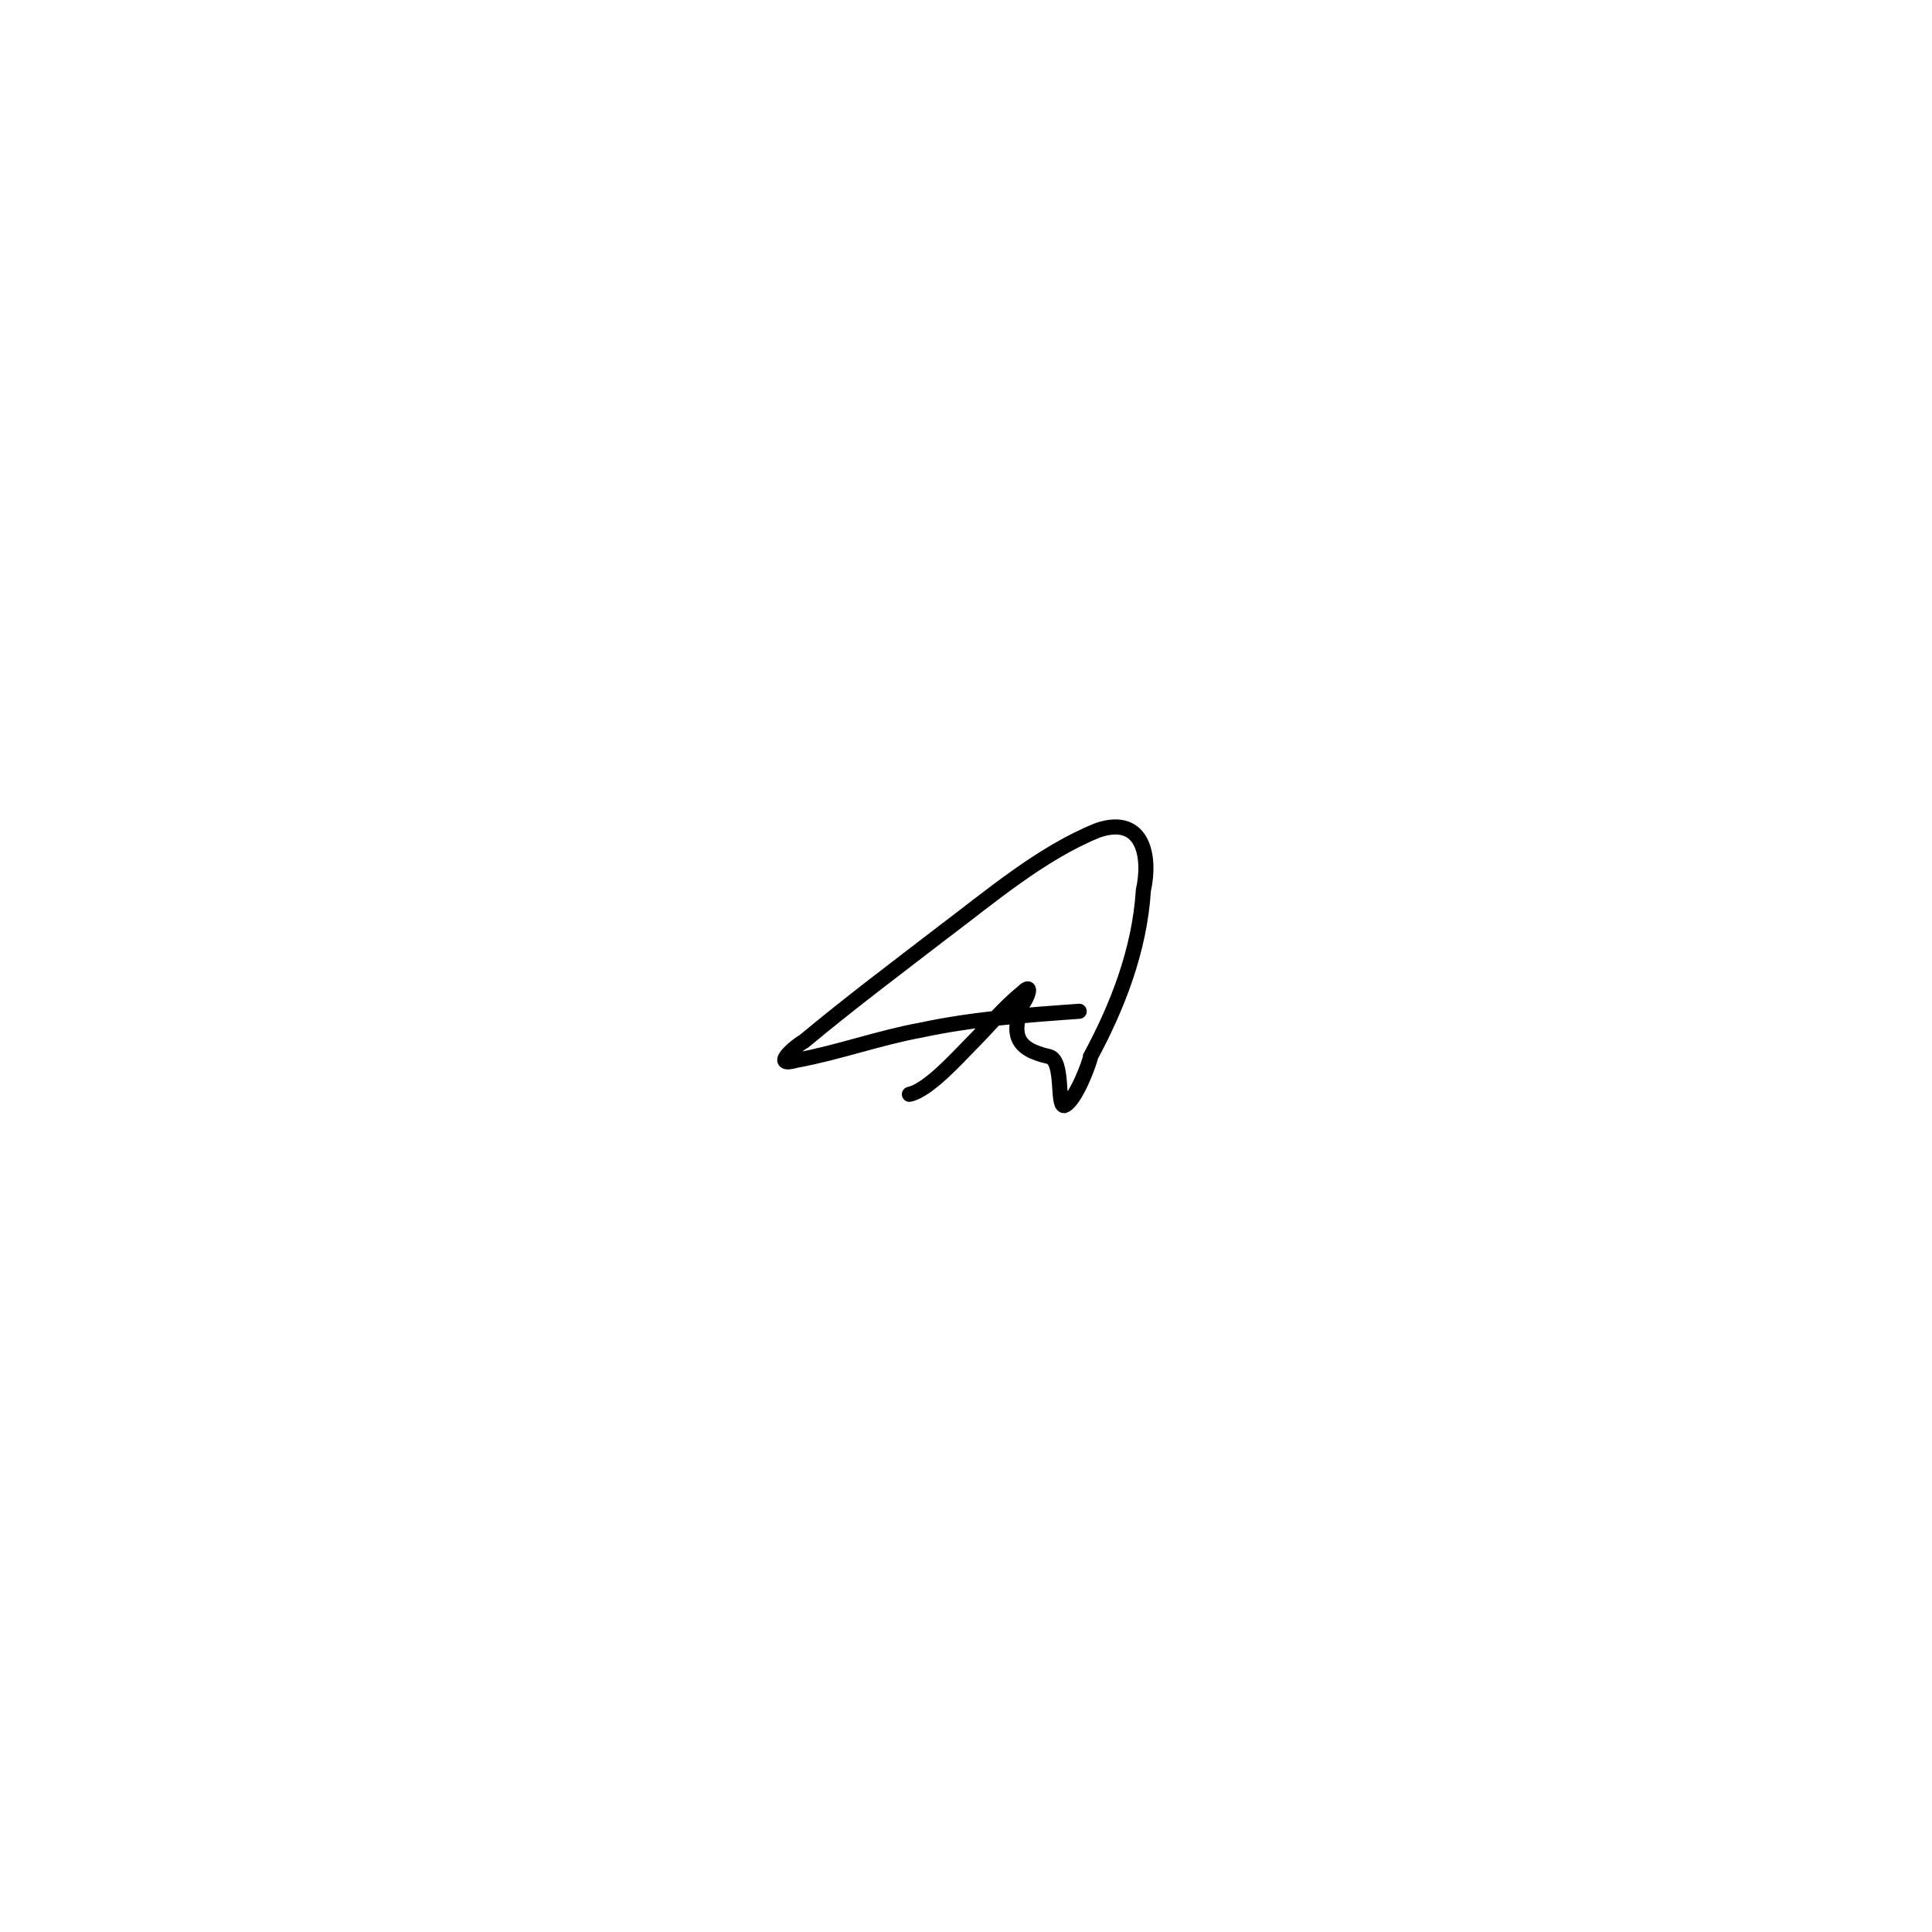
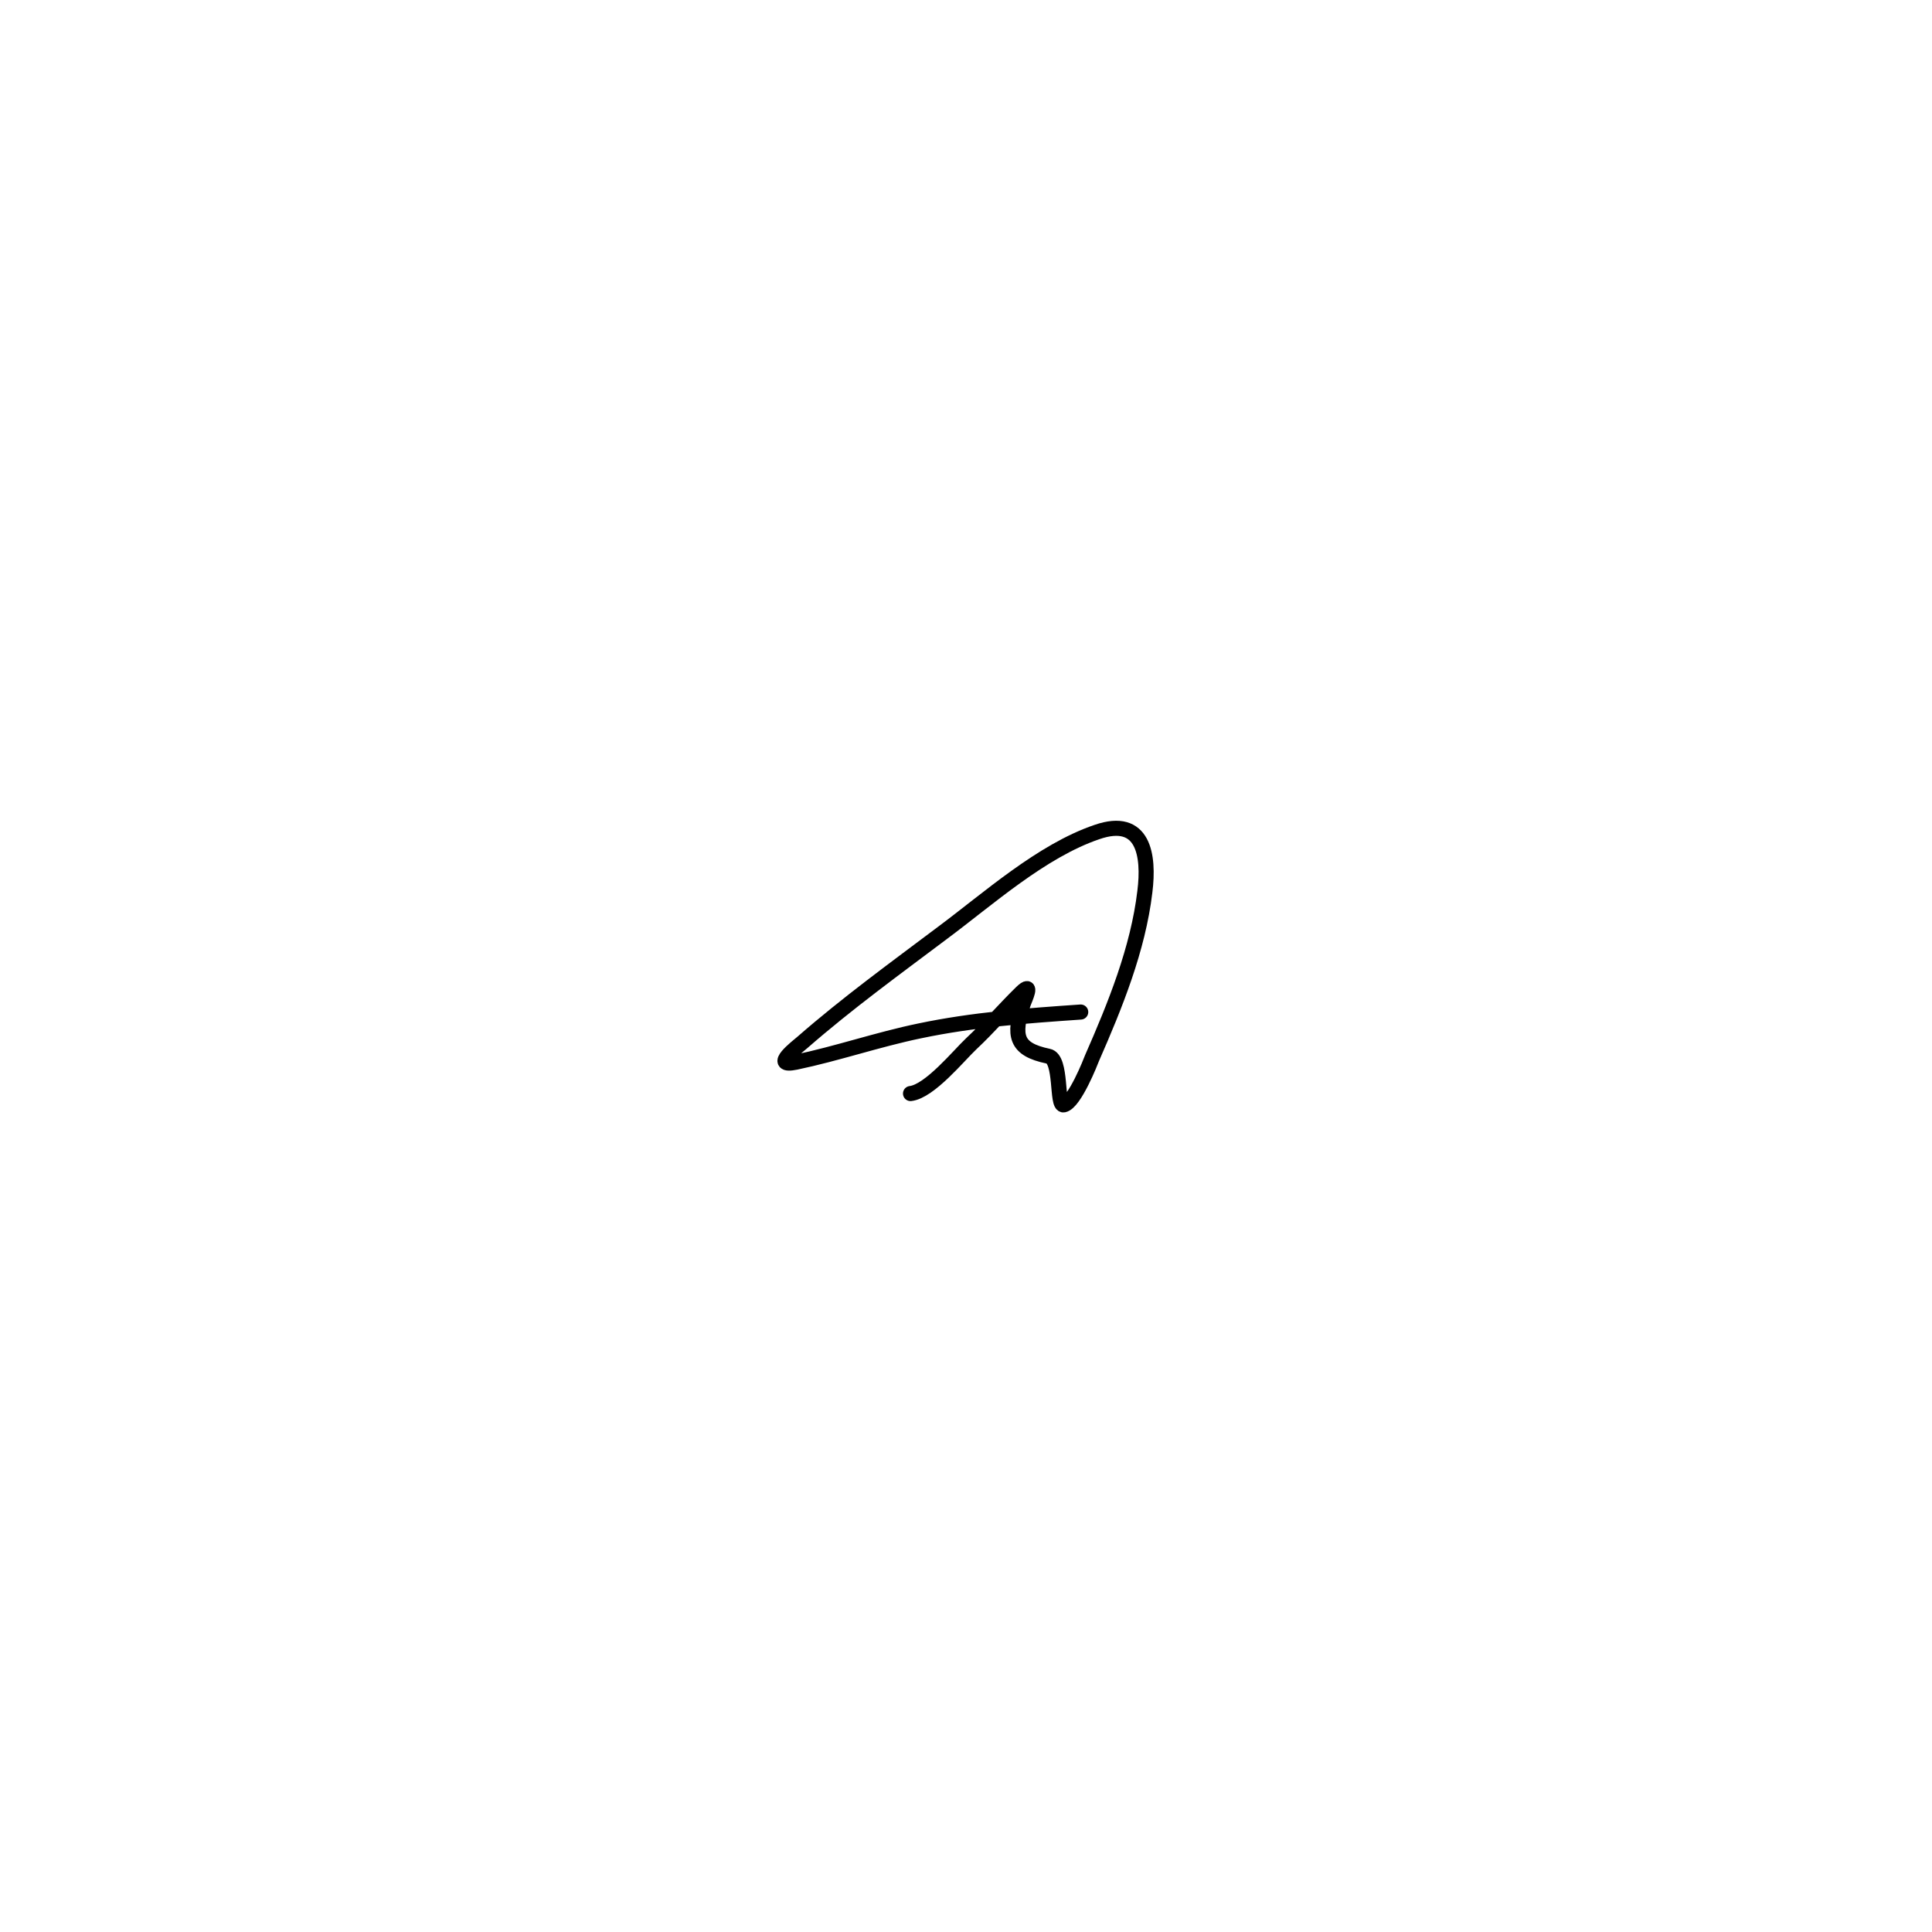
<svg xmlns="http://www.w3.org/2000/svg" width="512" height="512" viewBox="0 0 512 512" fill="none">
-   <path d="M241 290C246 289 254 280 257 277C262 272 266 267 271 263C274 260 272 265 271 266C268 274 269 278 278 280C282 281 280 293 282 293C285 292 289 281 289 280C296 267 302 252 303 236C305 227 303 216 291 220C276 226 262 238 250 247C237 257 225 266 213 276C211 277 204 283 211 281C222 279 233 275 244 273C258 270 272 269 286 268" stroke="black" stroke-width="4" stroke-linecap="round" />
+   <path d="M241.3 289.8C246.4 289.2 254.1 279.7 257.4 276.6C262.0 272.3 266.1 267.5 270.7 263.0C273.9 259.9 271.6 264.8 271.2 265.9C268.4 274.5 269.1 278.1 277.8 279.9C281.5 280.6 279.9 293.2 281.9 292.8C284.8 292.2 289.1 281.2 289.4 280.4C295.5 266.5 301.6 251.5 303.4 236.3C304.6 226.7 303.1 216.2 290.7 220.5C276.0 225.5 261.9 238.2 249.8 247.2C237.3 256.6 224.5 265.9 212.7 276.2C211.3 277.4 204.1 282.9 210.9 281.5C221.9 279.2 232.6 275.5 243.7 273.2C258.0 270.2 271.9 269.2 286.4 268.2" stroke="black" stroke-width="4" stroke-linecap="round" />
</svg>
